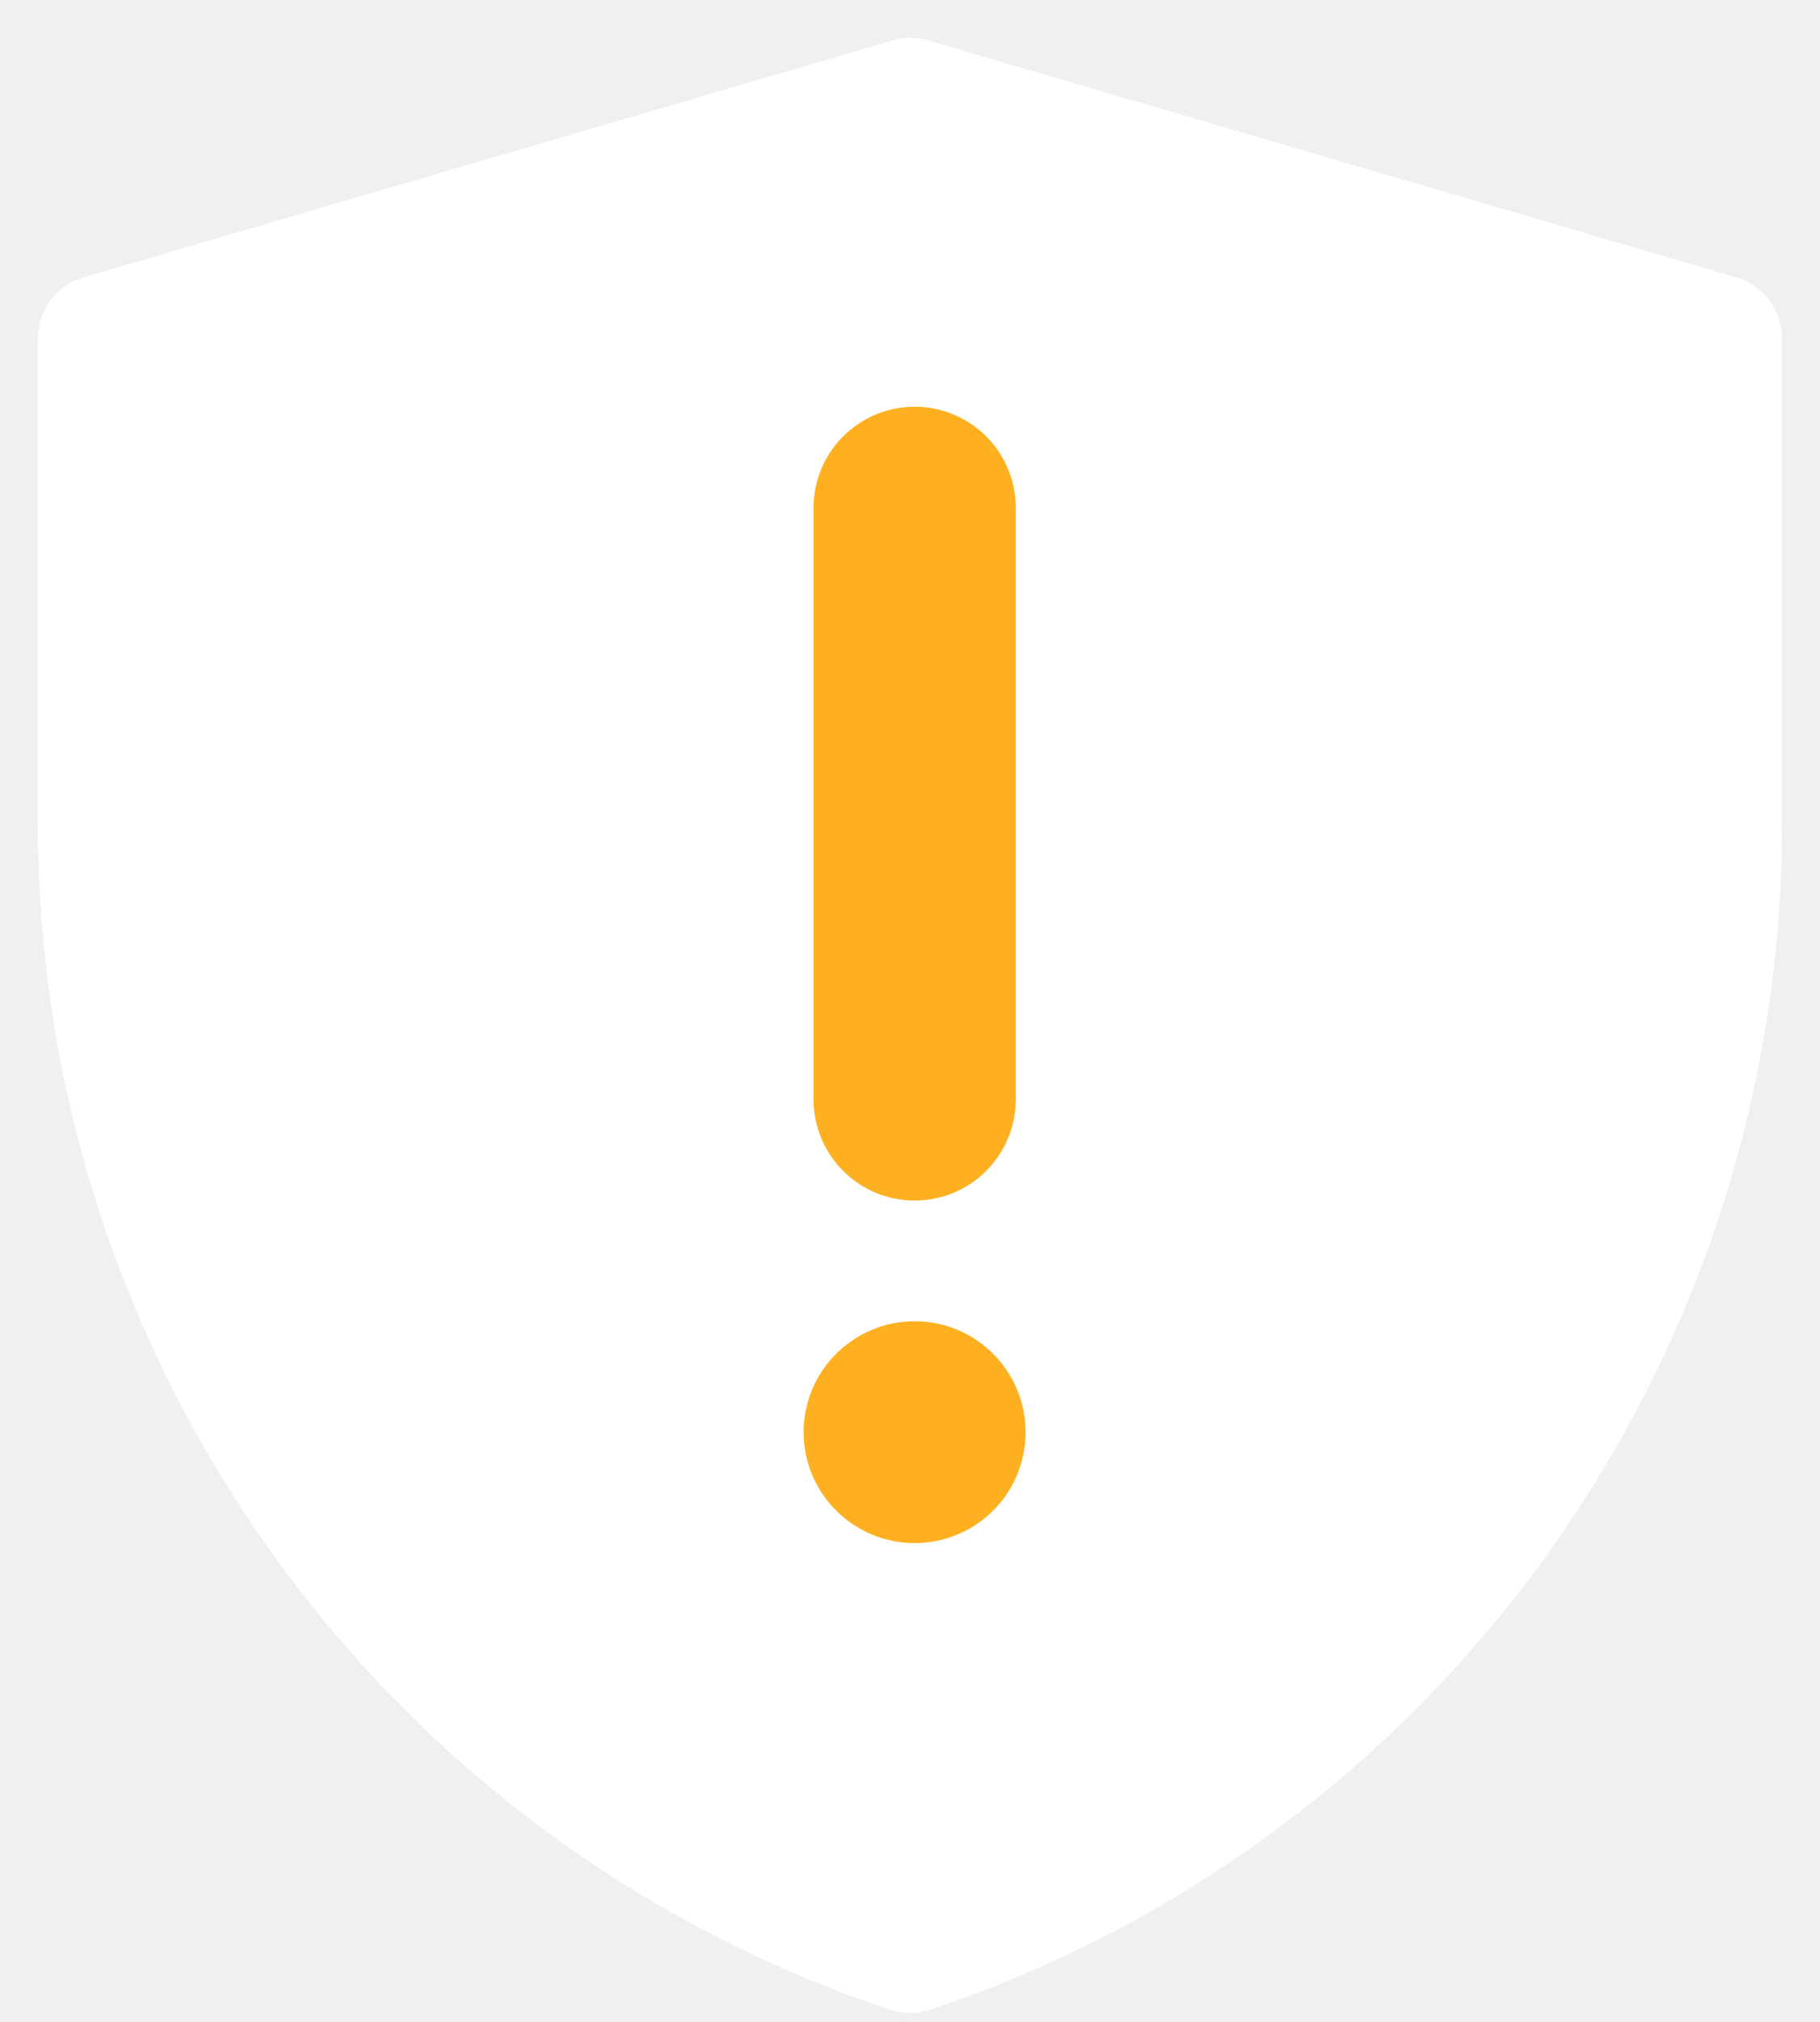
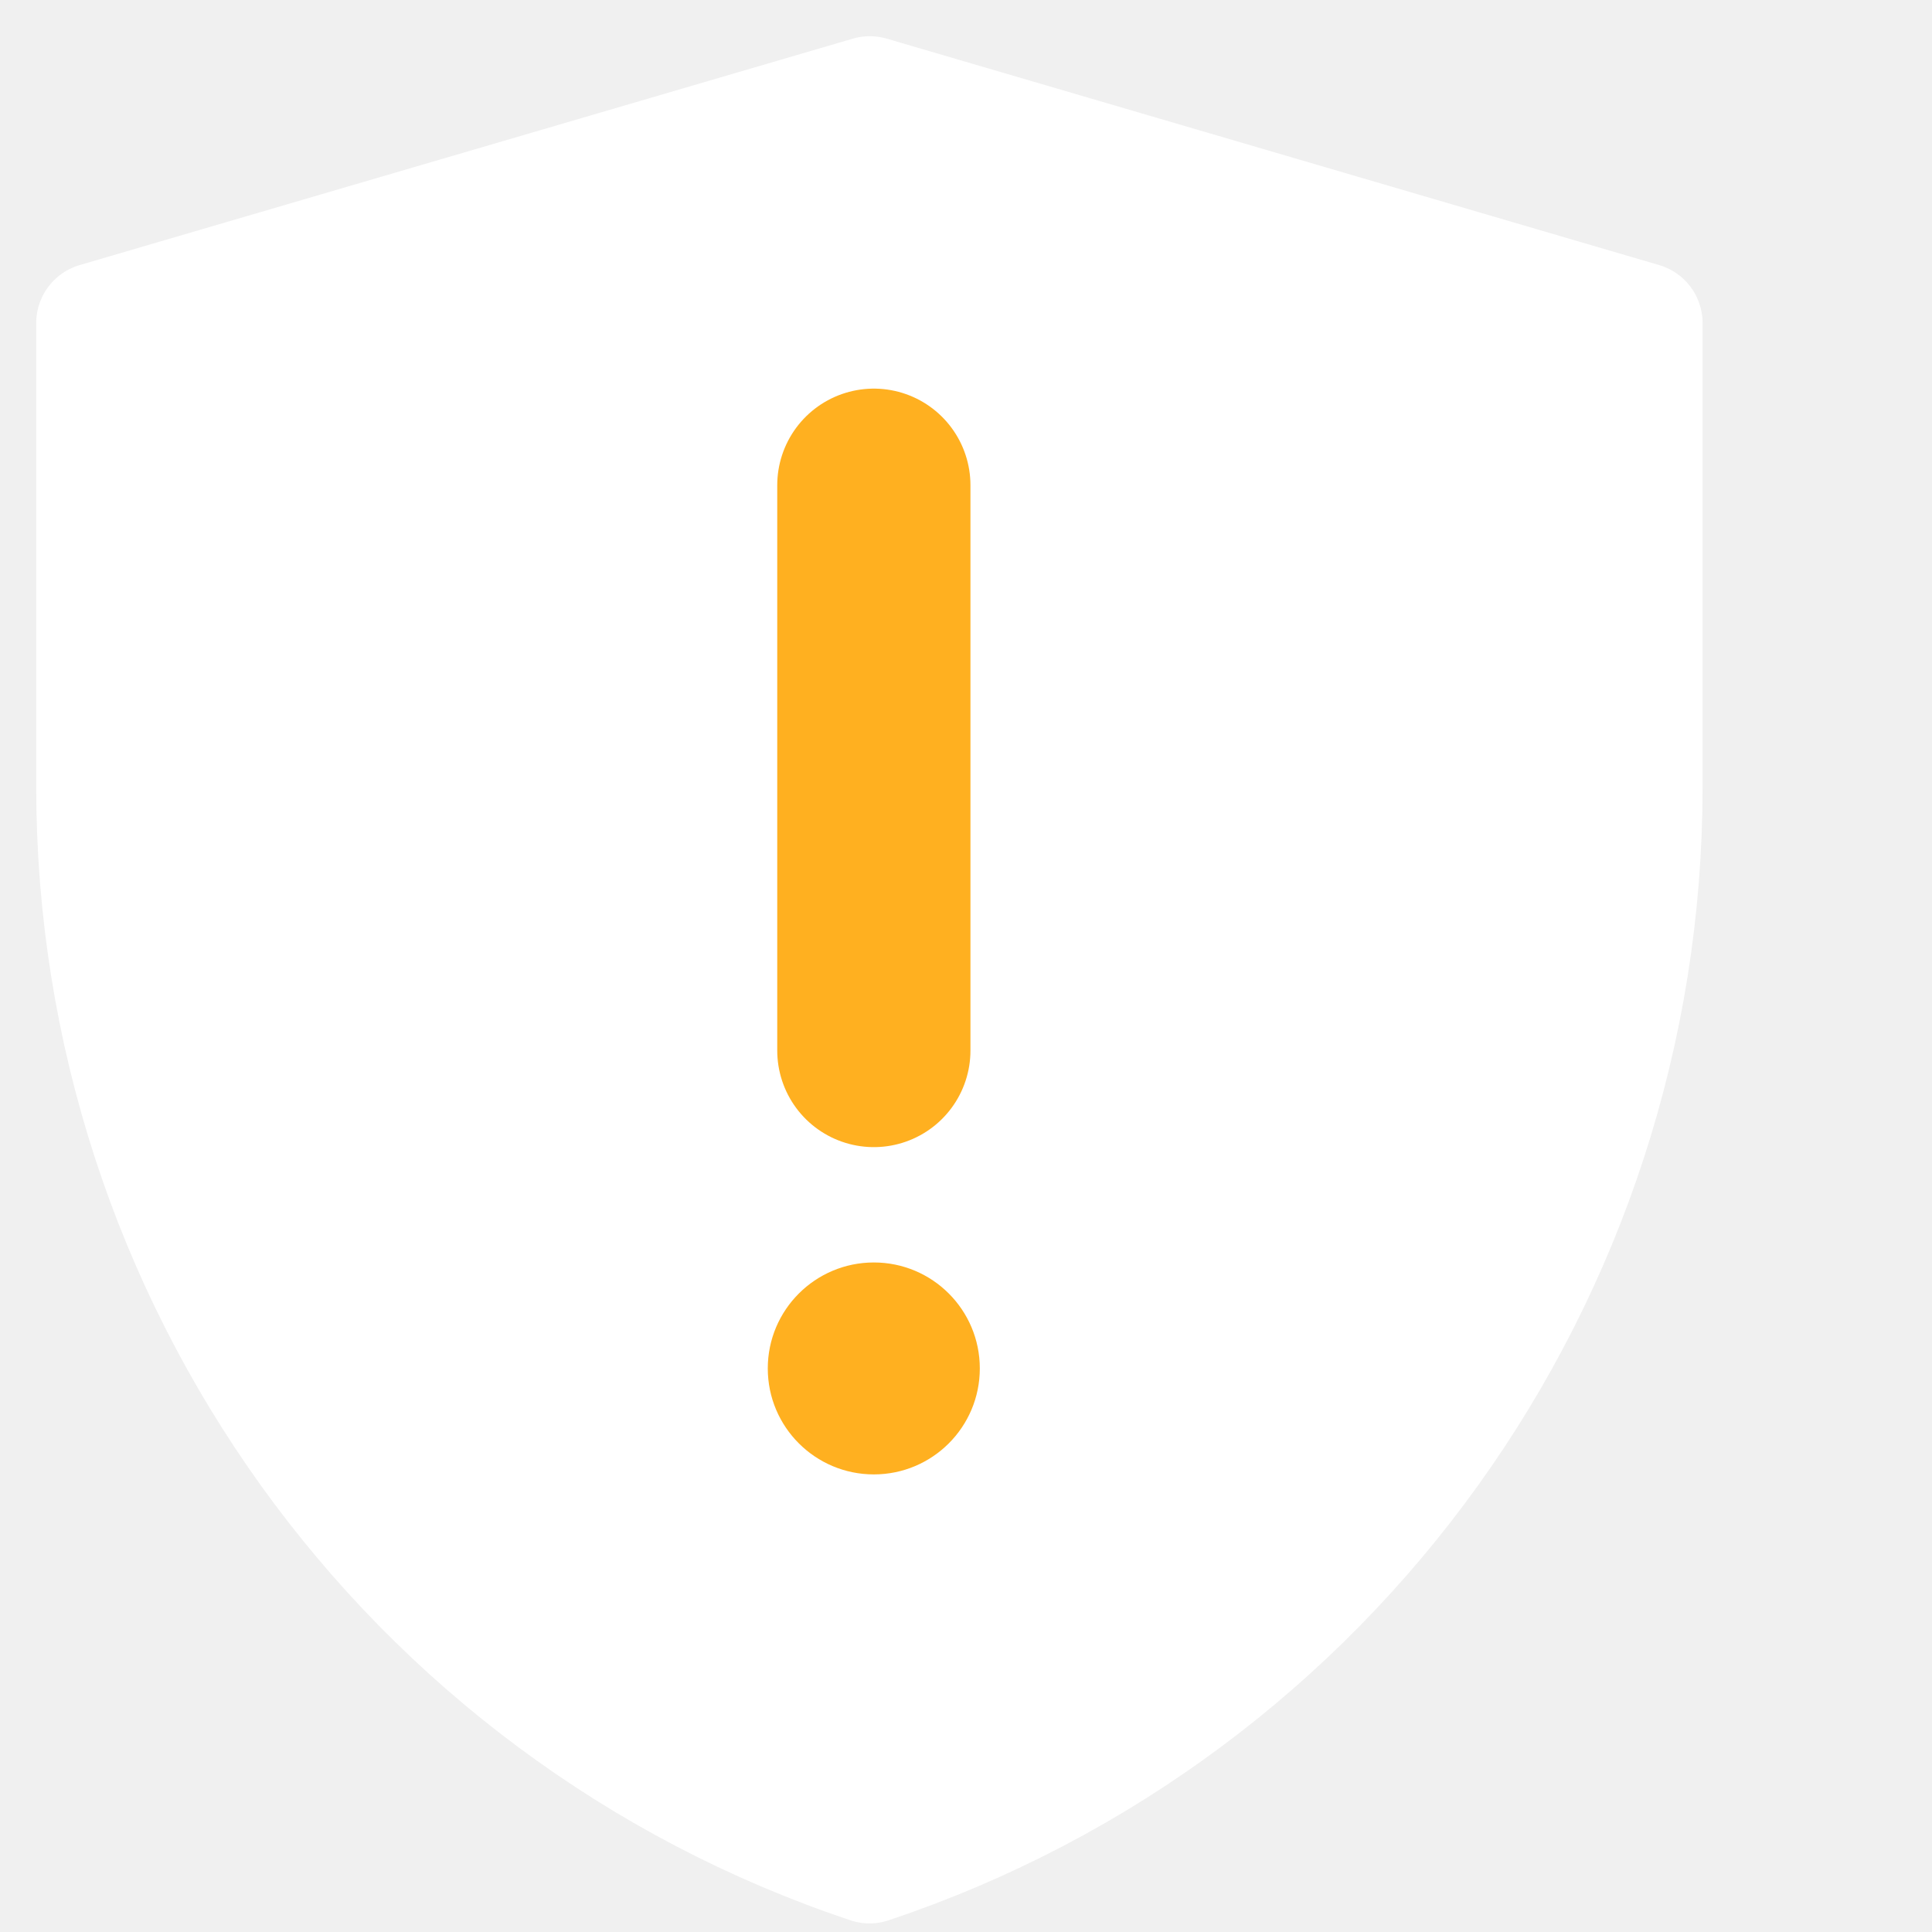
- <svg xmlns="http://www.w3.org/2000/svg" width="18" height="20" viewBox="0 0 18 20" fill="none">
+ <svg xmlns="http://www.w3.org/2000/svg" width="20" height="20" viewBox="0 0 20 20" fill="none">
  <path d="M1 3.344L9.004 1L17 3.344V8.151C17 13.203 13.778 17.689 9.001 19.286C4.223 17.689 1 13.202 1 8.149V3.344Z" fill="white" stroke="white" stroke-width="1.25" stroke-linejoin="round" />
  <path fill-rule="evenodd" clip-rule="evenodd" d="M9.046 15.263C9.652 15.263 10.143 14.772 10.143 14.166C10.143 13.56 9.652 13.069 9.046 13.069C8.44 13.069 7.948 13.56 7.948 14.166C7.948 14.772 8.44 15.263 9.046 15.263Z" fill="#FFB020" />
  <path d="M9.046 5.023V10.875" stroke="#FFB020" stroke-width="2" stroke-linecap="round" stroke-linejoin="round" />
</svg>
